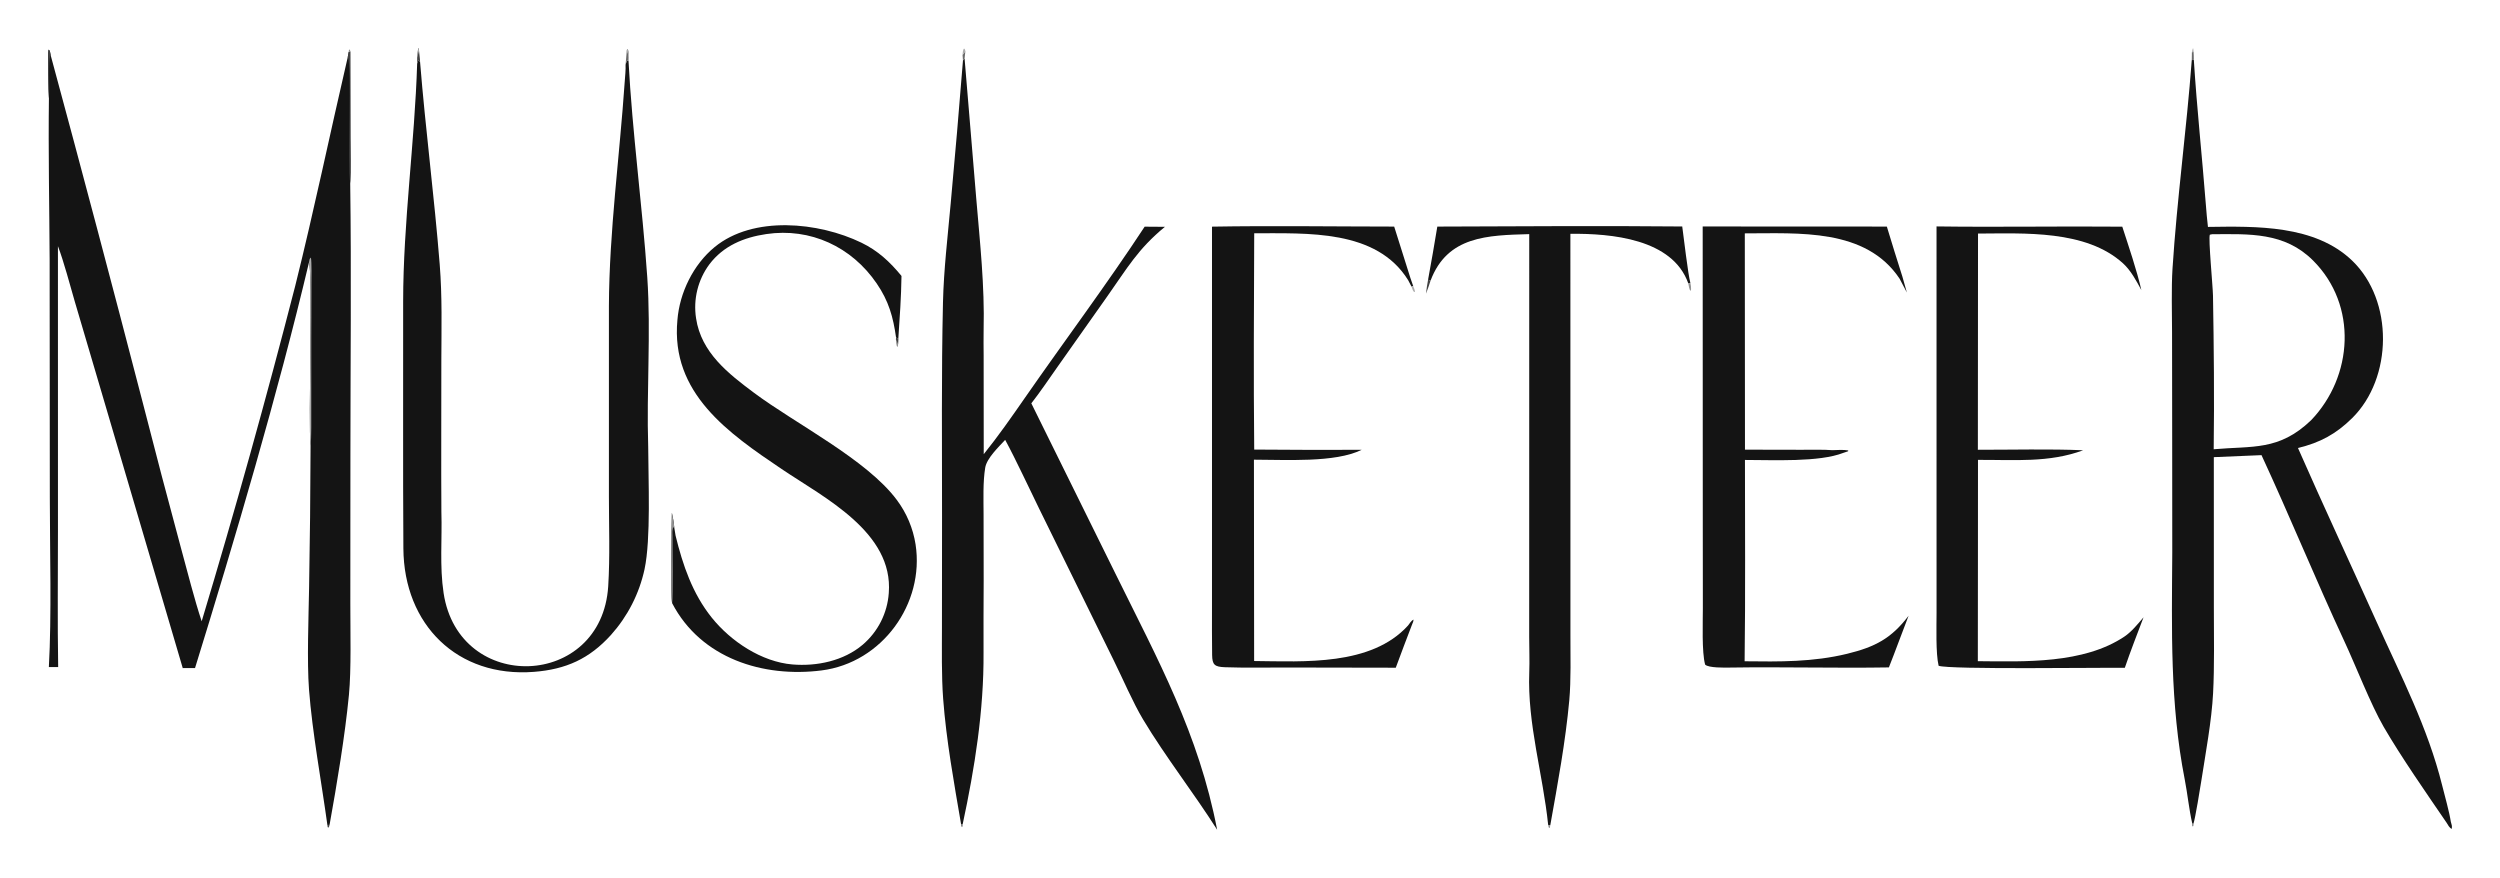
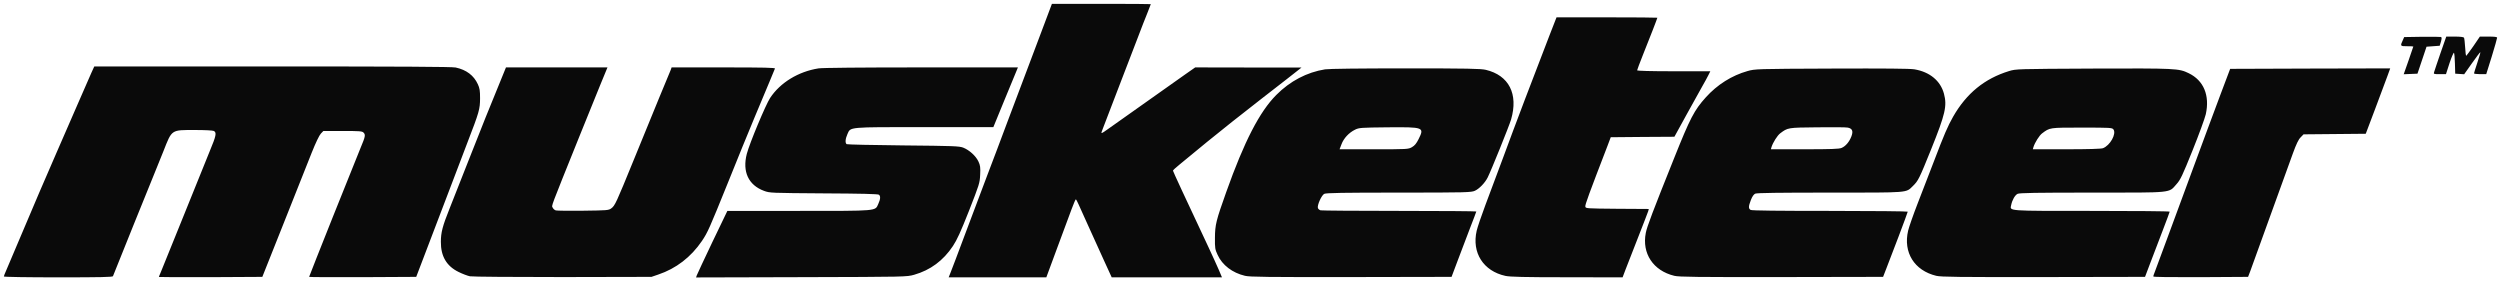
- <svg xmlns="http://www.w3.org/2000/svg" viewBox="123.8 322.7 2506.2 880">
-   <defs>
-     <mask id="macksvg" maskUnits="userSpaceOnUse" x="123.8" y="322.7" width="2506.2" height="880">
-       <rect x="123.8" y="322.7" width="2506.2" height="880" fill="#000" />
-       <path transform="translate(0,0)" fill="rgb(0,0,0)" d="M 0 0 L 2688 0 L 2688 1536 L 0 1536 L 0 0 z" />
-       <path transform="translate(0,0)" fill="rgb(245,245,245)" d="M 2321 382.98 L 2323.06 382.645 C 2326.11 431.07 2331.36 479.633 2335.14 528.029 C 2335.71 535.373 2336.35 542.87 2337.22 550.175 C 2385.65 549.489 2444.38 548.088 2481.77 583.961 C 2523.49 623.988 2522.5 701.66 2481.78 741.855 C 2465.65 757.771 2449.6 766.484 2427.46 771.794 C 2453.2 830.339 2480.38 888.449 2506.57 946.711 C 2530.93 1000.9 2557.55 1051.89 2572 1109.96 C 2574.43 1119.75 2579.22 1136.62 2580.67 1146.3 C 2581.47 1149.61 2582.31 1150.79 2581.48 1153.77 C 2578.81 1151.77 2578.26 1150.38 2576.46 1147.47 C 2556.68 1118.54 2530.73 1081.29 2513.37 1051.32 C 2500.44 1028.98 2485.35 989.991 2473.97 965.562 C 2445.43 904.251 2419.32 840.273 2390.91 778.971 L 2343.11 780.986 L 2343.15 932.297 C 2343.17 959.677 2343.79 990.679 2342.37 1017.77 C 2340.92 1045.43 2334.85 1077.81 2330.6 1105.33 C 2329.61 1111.69 2324.49 1143.36 2322.68 1148.48 L 2321.55 1148.47 C 2318.22 1134.04 2316.79 1118.61 2313.95 1104.06 C 2299.06 1027.96 2300.97 953.819 2301.46 876.461 L 2301.38 765.241 L 2301.24 656.488 C 2301.19 637.067 2300.47 611.158 2301.69 592.03 C 2306.15 522.357 2315.82 452.556 2321 382.98 z" />
-       <path transform="translate(0,0)" fill="rgb(0,0,0)" d="M 2341.35 557.507 C 2378.75 557.302 2414 555.301 2442.61 583.863 C 2487.54 628.719 2482.71 700.169 2440.59 744.003 C 2408.39 774.876 2382.01 769.57 2342.98 773.072 C 2343.66 721.878 2343.14 670.409 2342.28 619.191 C 2342.13 609.856 2337.48 561.593 2339.11 557.978 L 2341.35 557.507 z" />
-       <path transform="translate(0,0)" fill="rgb(245,245,245)" d="M 172.845 421.229 C 172.36 417.247 171.519 375.588 172.434 372.675 L 172.654 372.564 C 174.024 373.217 174.338 376.81 174.595 378.042 C 205.876 493.576 236.544 609.276 266.595 725.137 C 279.277 774.766 292.304 824.307 305.673 873.756 C 311.64 895.613 319.005 924.705 325.977 945.538 C 359.504 834.102 390.772 721.998 419.762 609.296 C 438.809 532.872 454.618 456.597 472.403 380.027 L 473.371 374.867 L 474.924 374.248 L 475.075 460.525 C 475.079 474.403 475.626 492.853 474.882 506.45 C 476.122 596.53 475.089 689.151 475.084 779.384 L 474.997 927.961 C 474.956 954.158 476.041 994.016 473.603 1019.27 C 469.603 1060.7 461.544 1108.61 454.182 1149.58 L 452.007 1149.81 C 446.096 1106.74 436.834 1056.86 433.574 1013.93 C 431.445 985.897 433.156 941.47 433.644 912.673 C 434.504 864.953 435.003 817.227 435.141 769.5 C 432.679 747.595 437.519 592.775 433.465 586.083 C 402.198 717.973 359.313 863.017 319.315 992.394 L 307.001 992.458 L 225.36 715.127 L 198.866 625.312 C 194.274 609.558 187.645 584.364 181.872 569.464 L 181.894 853.771 C 181.896 899.287 181.349 946.038 182.117 991.452 L 172.786 991.416 C 175.637 940.187 173.78 874.5 173.744 821.784 L 173.564 583.583 C 173.31 530.073 172.145 474.566 172.845 421.229 z" />
-       <path transform="translate(0,0)" fill="rgb(87,87,87)" d="M 433.465 586.083 C 434.086 583.359 433.786 582.098 435.488 580.895 C 436.401 585.629 436.01 601.994 435.995 607.575 L 435.838 661.997 L 435.841 732.03 C 435.83 740.084 436.093 762.045 435.141 769.5 C 432.679 747.595 437.519 592.775 433.465 586.083 z" />
-       <path transform="translate(0,0)" fill="rgb(198,198,198)" d="M 474.924 374.248 L 475.075 460.525 C 475.079 474.403 475.626 492.853 474.882 506.45 C 471.961 487.959 476.84 387.011 472.403 380.027 L 473.371 374.867 L 474.924 374.248 z" />
-       <path transform="translate(0,0)" fill="rgb(198,198,198)" d="M 172.845 421.229 C 172.36 417.247 171.519 375.588 172.434 372.675 L 172.654 372.564 C 174.024 373.217 174.338 376.81 174.595 378.042 C 171.899 382.766 173.843 411.463 172.845 421.229 z" />
-       <path transform="translate(0,0)" fill="rgb(245,245,245)" d="M 1090.77 381.333 L 1102.45 521.47 C 1106.17 565.701 1110.98 609.193 1109.86 653.59 C 1109.65 661.906 1109.88 670.519 1109.88 678.862 L 1109.97 778.02 C 1124.49 759.989 1138.02 740.567 1151.24 721.533 C 1190.91 664.4 1233.14 608.054 1271.3 549.935 L 1291.62 550.083 C 1264.56 572.226 1253.75 591.637 1233.87 619.726 L 1184.33 689.898 C 1176.13 701.489 1166.28 716.161 1157.68 727.038 L 1241.91 897.572 C 1284.76 984.53 1325.35 1057.91 1343.96 1154.51 C 1320.48 1117.46 1292.11 1081.35 1269.65 1043.83 C 1259.46 1026.8 1249.42 1003.15 1240.44 985.032 L 1165.47 832.506 C 1155.08 811.446 1142.5 783.974 1131.46 763.658 C 1124.8 770.881 1113.02 782.09 1111.46 791.545 C 1109.09 805.867 1109.77 823.467 1109.81 838.144 L 1109.91 904.572 C 1109.86 928.733 1109.62 952.981 1109.78 977.134 C 1110.17 1034.67 1100.96 1092.62 1088.88 1148.9 L 1087.24 1148.78 C 1080.19 1107.61 1072.44 1064.97 1069.3 1023.32 C 1067.55 999.949 1068.09 973.444 1068.09 949.794 L 1068.18 841.215 C 1068.21 769.422 1067.47 697.475 1069.12 625.714 C 1069.87 593.217 1073.93 559.003 1076.87 526.525 C 1081.27 478.803 1085.37 431.053 1089.16 383.278 L 1090.77 381.333 z" />
-       <path transform="translate(0,0)" fill="rgb(245,245,245)" d="M 541.993 386.389 C 542.464 385.238 542.621 384.047 543.506 383.371 C 543.972 383.799 544.437 384.227 544.902 384.655 C 550.34 452.282 559.214 520.106 564.604 587.797 C 567.179 620.134 566.349 651.796 566.234 684.229 C 566.323 734.699 565.927 785.378 566.283 835.86 C 567.135 863.084 564.393 890.336 568.517 917.35 C 583.987 1018.68 727.121 1013.47 733.531 910.323 C 735.365 880.822 734.24 850.218 734.222 820.561 L 734.221 677.586 C 734.224 661.453 734.142 645.321 734.222 629.163 C 734.592 554.242 744.983 479.278 750.077 404.558 C 750.435 399.302 751.186 392.694 750.923 387.515 C 752.044 384.933 751.636 382.451 753.862 383.698 C 757.666 455.812 767.707 528.577 772.67 600.574 C 776.504 656.212 771.787 714.569 773.612 770.454 C 773.7 803.705 776.427 863.022 769.926 893.413 C 764.608 917.885 753.022 940.555 736.303 959.199 C 714.601 983.189 691.118 993.721 659.121 996.217 C 582.436 1002.2 528.693 949.038 528.185 872.558 C 527.642 790.882 528.117 706.892 527.95 625.044 C 528.007 545.634 539.554 465.723 541.993 386.389 z" />
-       <path transform="translate(0,0)" fill="rgb(245,245,245)" d="M 1564.68 549.85 C 1645.93 549.589 1729.01 548.942 1810.21 549.745 C 1811.67 560.477 1816.06 598.061 1818.35 606.307 L 1816.29 606.846 C 1800.47 562.025 1739.11 556.677 1698.08 557.082 L 1698.12 864.069 L 1698.12 959.088 C 1698.13 979.405 1698.78 1004.87 1696.98 1024.68 C 1693.21 1066.18 1685.28 1108.83 1677.95 1149.84 L 1675.8 1149.69 C 1670.65 1099.03 1654.86 1048.46 1656.86 996.588 C 1657.3 985.162 1656.78 972.674 1656.78 961.098 L 1656.79 862.819 L 1656.83 557.402 C 1615.25 558.614 1574.82 559.148 1557.93 603.971 L 1555.4 603.189 C 1558.67 585.44 1561.76 567.659 1564.68 549.85 z" />
-       <path transform="translate(0,0)" fill="rgb(245,245,245)" d="M 801.046 859.629 C 808.279 889.211 817.969 917.744 837.312 941.859 C 856.433 965.697 887.33 986.226 918.174 988.806 C 942.627 990.852 969.522 985.249 988.587 969.068 C 1003.95 956.012 1013.4 937.306 1014.79 917.189 C 1019.58 856.244 950.087 821.691 907.388 792.894 C 854.03 756.907 796.033 716.861 802.888 643.594 C 805.019 616.334 818.721 588.017 840.161 570.414 C 878.974 538.547 944.538 545.274 987.323 565.977 C 1003.99 574.041 1016.03 585.332 1027.53 599.334 C 1027.24 620.46 1025.77 640.952 1024.36 662.024 L 1022.11 661.242 C 1019.18 640.332 1014.74 624.522 1002.67 606.864 C 977.541 570.077 936.276 550.818 891.996 557.346 C 869.481 560.666 848.946 569.113 834.897 587.738 C 823.427 603.257 818.637 622.717 821.594 641.786 C 826.728 676.234 853.991 697.285 879.809 716.568 C 921.155 747.448 992.743 783.335 1022.9 823.945 C 1032.69 837.048 1039.12 852.341 1041.65 868.495 C 1050.79 927.785 1008.19 987.031 947.443 994.783 C 889.048 1002.24 826.505 982.849 797.611 927.388 C 795.837 921.187 797.122 847.46 797.353 836.749 C 798.459 842.175 799.329 846.198 799.758 851.706 L 801.046 859.629 z" />
-       <path transform="translate(0,0)" fill="rgb(115,115,115)" d="M 797.353 836.749 C 798.459 842.175 799.329 846.198 799.758 851.706 L 798.552 851.402 C 797.678 855.341 797.885 856.73 798.036 860.73 C 798.077 869.858 798.721 921.75 797.611 927.388 C 795.837 921.187 797.122 847.46 797.353 836.749 z" />
-       <path transform="translate(0,0)" fill="rgb(245,245,245)" d="M 1830.71 549.742 L 2015.32 549.836 C 2020.39 566.62 2025.6 583.367 2030.93 600.074 L 2035.39 615.936 L 2028.16 602.167 C 1994.31 551.203 1926.91 556.697 1872.93 556.648 L 1873.1 773.481 L 1929.41 773.592 C 1937.97 773.615 1952.44 773.281 1960.66 773.987 C 1965.63 773.836 1971.87 773.383 1976.62 774.261 L 1976.47 775.093 L 1971.89 776.623 C 1947.46 786.255 1901.13 783.77 1873.08 783.792 C 1873.07 850.798 1873.63 918.675 1872.74 985.613 C 1907.73 986.051 1941.3 986.453 1975.52 978.106 C 2003.34 971.318 2019.79 962.841 2037.13 939.979 C 2030.41 957.2 2024.2 974.579 2017.37 991.759 C 1964.37 992.642 1911.01 991.11 1857.97 991.926 C 1852.58 992.009 1836.66 992.346 1833.17 988.973 C 1829.7 976.548 1830.91 946.517 1830.88 932.196 L 1830.81 852.376 L 1830.71 549.742 z" />
-       <path transform="translate(0,0)" fill="rgb(245,245,245)" d="M 1338.8 549.91 C 1398.69 548.855 1461.33 549.799 1521.44 549.847 L 1537.66 601.285 L 1540.48 609.416 L 1538.85 610.097 L 1535.48 603.64 C 1503.66 552.199 1433.87 556.792 1381.13 556.522 C 1380.84 628.5 1380.39 701.496 1381.12 773.391 C 1417.02 773.7 1452.92 773.78 1488.83 773.63 C 1462.32 786.826 1412.07 783.486 1380.84 783.518 L 1381.04 985.358 C 1431.22 985.838 1498.4 990.423 1535.3 949.793 C 1536.99 947.61 1538.6 944.807 1540.87 943.842 C 1540.48 946.067 1540.55 946.282 1539.55 948.27 C 1533.95 962.833 1528.44 977.434 1523.03 992.07 L 1411.43 991.862 C 1391.58 991.874 1371.54 992.283 1351.84 991.582 C 1341.36 991.21 1339.08 989.142 1338.93 979.281 C 1338.68 963.661 1338.79 947.198 1338.79 931.675 L 1338.8 836.703 L 1338.8 549.91 z" />
-       <path transform="translate(0,0)" fill="rgb(245,245,245)" d="M 2065.13 549.684 C 2126.89 550.55 2189.41 549.354 2251.35 549.936 C 2257.53 569.02 2266.13 594.291 2270.47 613.55 C 2265.61 604.384 2259.86 593.779 2252.16 586.765 C 2214.97 552.873 2152.69 556.732 2106.72 556.841 L 2106.57 773.586 C 2140.03 773.621 2179.22 772.643 2212.14 774.084 C 2177.89 786.772 2143.33 783.552 2106.69 783.72 L 2106.63 880.25 L 2106.53 985.525 C 2153.27 985.91 2212.5 988.4 2253.59 960.783 C 2260.63 956.053 2267.13 948.056 2272.65 941.529 C 2266.31 958.327 2259.66 975.19 2253.88 992.171 C 2231.5 991.818 2077.2 994.074 2067.23 990.112 C 2064.24 977.57 2065.16 950.723 2065.16 936.687 L 2065.15 861.368 L 2065.13 549.684 z" />
-       <path transform="translate(0,0)" fill="rgb(198,198,198)" d="M 541.999 380.61 C 541.987 378.342 543.446 365.266 543.889 373.8 C 544.158 377.456 544.904 381.22 544.902 384.655 C 544.437 384.227 543.972 383.799 543.506 383.371 C 542.621 384.047 542.464 385.238 541.993 386.389 L 541.999 380.61 z" />
-       <path transform="translate(0,0)" fill="rgb(87,87,87)" d="M 541.999 380.61 C 541.987 378.342 543.446 365.266 543.889 373.8 C 543.302 376.212 542.709 378.243 541.999 380.61 z" />
-       <path transform="translate(0,0)" fill="rgb(156,156,156)" d="M 752.096 373.922 C 752.293 373.236 752.053 372.071 752.956 372.052 C 754.056 373.412 753.871 375.929 753.838 377.545 C 753.916 379.775 753.969 381.478 753.862 383.698 C 751.636 382.451 752.044 384.933 750.923 387.515 C 751.183 382.894 751.852 378.769 752.096 373.922 z" />
-       <path transform="translate(0,0)" fill="rgb(87,87,87)" d="M 752.096 373.922 C 752.293 373.236 752.053 372.071 752.956 372.052 C 754.056 373.412 753.871 375.929 753.838 377.545 C 752.733 375.788 752.633 375.838 752.096 373.922 z" />
-       <path transform="translate(0,0)" fill="rgb(198,198,198)" d="M 1553.33 617.05 C 1553.89 612.649 1554.49 607.474 1555.4 603.189 L 1557.93 603.971 C 1556.39 608.597 1555.52 611.56 1553.69 616.129 L 1553.33 617.05 z" />
-       <path transform="translate(0,0)" fill="rgb(115,115,115)" d="M 1022.11 661.242 L 1024.36 662.024 C 1024.26 663.84 1024.19 665.657 1024.15 667.475 C 1024.08 668.3 1024.12 669.758 1023.56 670.431 C 1023.48 670.426 1023.41 670.421 1023.34 670.416 C 1022.1 668.891 1022.04 664.633 1021.94 662.764 L 1022.11 661.242 z" />
-       <path transform="translate(0,0)" fill="rgb(198,198,198)" d="M 1022.11 661.242 L 1024.36 662.024 C 1024.26 663.84 1024.19 665.657 1024.15 667.475 L 1021.94 662.764 L 1022.11 661.242 z" />
-       <path transform="translate(0,0)" fill="rgb(156,156,156)" d="M 2322.78 374.163 C 2322.94 377.143 2323.09 379.655 2323.06 382.645 L 2321 382.98 C 2320.96 380.229 2321.02 377.974 2321.13 375.233 C 2321.84 374.869 2322.36 374.739 2322.78 374.163 z" />
-       <path transform="translate(0,0)" fill="rgb(115,115,115)" d="M 1816.29 606.846 L 1818.35 606.307 C 1818.87 608.855 1819.12 610.108 1819.08 612.758 L 1819.06 612.747 C 1818.89 613.284 1818.73 613.821 1818.56 614.358 C 1817.07 612.854 1816.72 608.852 1816.29 606.846 z" />
-       <path transform="translate(0,0)" fill="rgb(87,87,87)" d="M 1540.48 609.416 C 1540.91 610.609 1542.64 614.247 1542.13 615.386 C 1540.55 616.119 1539.2 610.987 1538.85 610.097 L 1540.48 609.416 z" />
-       <path transform="translate(0,0)" fill="rgb(156,156,156)" d="M 1091.57 373.936 C 1091.27 376.398 1091.01 378.864 1090.77 381.333 L 1089.16 383.278 C 1089.03 381.457 1088.88 379.637 1088.73 377.818 C 1089.65 376.595 1090.75 375.224 1091.57 373.936 z" />
-       <path transform="translate(0,0)" fill="rgb(87,87,87)" d="M 1088.73 377.818 C 1088.89 376.156 1088.97 372.81 1090.1 371.523 C 1090.9 371.351 1091.06 372.272 1091.24 372.883 L 1091.57 373.936 C 1090.75 375.224 1089.65 376.595 1088.73 377.818 z" />
-       <path transform="translate(0,0)" fill="rgb(87,87,87)" d="M 2321.13 375.233 C 2321.19 374.617 2322.41 368.145 2322.67 372.873 L 2322.78 374.163 C 2322.36 374.739 2321.84 374.869 2321.13 375.233 z" />
-       <path transform="translate(0,0)" fill="rgb(115,115,115)" d="M 1677.95 1149.84 C 1677.55 1154.23 1676.33 1153.48 1675.8 1149.69 L 1677.95 1149.84 z" />
-       <path transform="translate(0,0)" fill="rgb(156,156,156)" d="M 2321.55 1148.47 L 2322.68 1148.48 C 2322.65 1149.09 2322.9 1151.25 2321.87 1151.15 C 2321.3 1150.43 2321.52 1149.41 2321.55 1148.47 z" />
-       <path transform="translate(0,0)" fill="rgb(156,156,156)" d="M 1087.24 1148.78 L 1088.88 1148.9 C 1088.81 1149.55 1088.92 1151.68 1088.13 1151.85 C 1087.26 1151.21 1087.34 1149.73 1087.24 1148.78 z" />
-       <path transform="translate(0,0)" fill="rgb(198,198,198)" d="M 454.182 1149.58 C 453.867 1150.75 453.812 1151.52 452.987 1152.37 C 452.883 1152.37 452.78 1152.38 452.676 1152.38 C 452.074 1151.78 452.11 1150.58 452.007 1149.81 L 454.182 1149.58 z" />
-       <path transform="translate(0,0)" fill="rgb(115,115,115)" d="M 473.371 374.867 C 473.445 373.716 473.364 373.284 474.015 372.39 C 474.283 372.276 474.153 372.285 474.403 372.346 C 474.88 372.854 474.805 373.52 474.924 374.248 L 473.371 374.867 z" />
-     </mask>
-   </defs>
-   <rect x="123.8" y="322.7" width="2506.2" height="880" fill="#0A0A0A" mask="url(#macksvg)" />
+ <svg xmlns="http://www.w3.org/2000/svg" viewBox="0 0 2596 291">
+   <path fill="#0A0A0A" fill-rule="evenodd" d="M4 287.1C4 286.6 5.1 283.8 6.4 280.9C7.7 277.9 14.3 262.4 21 246.5C37 208.6 45.5 188.8 58.5 159C64.4 145.5 74.3 122.8 80.5 108.5C86.7 94.2 93.1 79.5 94.8 75.8L97.9 69L282.9 69C416.1 69 469.4 69.3 473.2 70.1C484.3 72.5 492 78.3 496.2 87.5C498.1 91.6 498.5 94.1 498.5 102C498.4 113.6 497.8 115.8 485 149C479.6 163 472.5 181.7 469.2 190.5C461.8 209.9 447.1 248.5 438.5 271L432.2 287.5L376.6 287.8C346 287.9 321 287.8 321 287.5C321 286.8 368.6 167.5 374.4 153.6C379.4 141.7 379.8 139.9 377.4 137.6C376.1 136.2 372.7 136 355.9 136L335.8 136L333.2 138.7C331.5 140.5 327.9 148 323.5 159C319.7 168.6 306.7 201.5 294.5 232L272.4 287.5L218.7 287.8C189.2 287.9 165 287.8 165 287.6C165 287.4 165.9 285 167.1 282.3C168.2 279.7 178.7 253.7 190.5 224.5C202.2 195.3 214.5 164.9 217.9 156.7C224.5 140.9 225.1 137.7 222.1 136C220.9 135.4 212.7 135 202.5 135C177.5 135 178.7 134.2 169.7 157C167.2 163.3 162.8 174.1 160 181C156.2 190.2 121.5 276 117.3 286.8C116.9 287.7 104.6 288 60.4 288C28.6 288 4 287.6 4 287.1ZM488 286.9C485.5 286.4 480.2 284.4 476.2 282.4C463.7 276.3 457.7 266.1 457.8 251.1C457.8 241.4 459.5 234.9 466.9 216.4C470.2 208.2 478.7 186.4 486 168C498.7 135.7 510.4 106.3 520.6 81.8L525.4 70L578.1 70L630.8 70L623.3 88.2C619.2 98.3 609.3 122.7 601.3 142.5C570.8 218.3 572.7 213.1 573.9 215.6C574.5 216.9 576 218.2 577.2 218.5C578.5 218.8 591.3 219 605.7 218.8C630.3 218.5 632 218.4 634.7 216.4C638.6 213.6 639.9 210.6 657.9 166.5C666.7 145.1 678.6 115.8 684.5 101.5C690.4 87.2 695.8 74.3 696.4 72.8L697.4 70L751.3 70C794.1 70 805.1 70.3 804.7 71.2C804.4 71.9 801.9 77.9 799.2 84.5C796.4 91.1 789.4 108 783.5 122C777.6 136 765 167 755.4 190.9C736.7 237.1 734.9 241.3 728.9 250.2C717.5 267 702 278.9 683.5 285.1L676.5 287.5L584.5 287.7C533.9 287.7 490.5 287.4 488 286.9ZM723.5 286C723.9 284.8 731.2 269.3 739.7 251.4L755.3 219L829.2 219C912.5 219 908.6 219.3 912 211.8C914.3 206.8 914.5 203.7 912.7 202.2C911.8 201.4 893.4 201 855.5 200.8C800.1 200.4 799.4 200.4 793.4 198.2C777.1 192.2 770.7 178.2 775.5 159.7C778.3 148.9 795.1 108.7 799.7 101.7C810.2 85.8 829 74.3 850 71C854.1 70.4 893.2 70 956.8 70L1057 70L1055.7 73.2C1055 75 1049.2 89 1042.9 104.2L1031.5 132L960.2 132C879.8 132 883.4 131.7 880 139.2C877.8 144.1 877.4 148.5 879.2 149.7C879.9 150.1 906.4 150.7 938 151C990.2 151.5 995.9 151.7 1000.2 153.3C1006.5 155.8 1013.3 161.9 1016 167.7C1017.9 171.8 1018.2 173.7 1017.8 181.5C1017.4 190.2 1016.9 191.5 1006.2 218.9C997.5 240.9 993.8 249 989.5 255.5C979.5 270.6 966.1 280.5 949.3 285.3C941.5 287.5 941.4 287.5 832.2 287.8L722.8 288.1L723.5 286ZM987 283.2C988.1 280.6 995 262.3 1002.4 242.5C1009.8 222.7 1020 195.7 1025 182.5C1030.1 169.3 1039.7 143.7 1046.5 125.5C1053.3 107.3 1061.5 85.5 1064.8 77C1068.1 68.5 1075.6 48.6 1081.5 32.7L1092.3 4L1143.6 4C1171.9 4 1195 4.1 1195 4.3C1195 4.5 1193.4 8.6 1191.4 13.6C1189.4 18.5 1184.9 29.9 1181.5 39C1178 48.1 1170.2 68.5 1164 84.5C1157.8 100.5 1151.5 116.9 1150 121C1148.5 125.1 1146.3 130.9 1145.1 133.8C1142.8 139.7 1142.5 139.7 1152.1 132.9C1168.8 121 1221.6 83.6 1230.8 77.2L1241.1 70L1296.3 70.1L1351.5 70.1L1348.5 72.5C1346.8 73.9 1329.8 87.2 1310.5 102.1C1291.2 117 1265.6 137.4 1253.5 147.3C1241.4 157.2 1228.5 167.9 1224.8 170.9C1221 173.9 1218 176.8 1218 177.2C1218 177.9 1230.8 205.5 1254.8 256.5C1258.9 265.3 1263.8 276 1265.6 280.2L1268.9 288L1211.6 288L1154.4 288L1146.7 271.2C1142.5 262 1135.2 245.9 1130.5 235.5C1125.7 225.1 1120.9 214.4 1119.8 211.8C1118.6 209.1 1117.5 207 1117.1 207C1116.8 207 1114.8 211.6 1112.7 217.3C1110.7 222.9 1103.9 241.1 1097.7 257.7L1086.5 288L1035.8 288L985.1 288L987 283.2ZM1292.8 286.4C1279.7 283.3 1269.2 275.3 1264.4 264.7C1261.7 258.9 1261.5 257.7 1261.6 247C1261.7 233.3 1262.8 229 1273.3 199.5C1292.1 146.7 1307.9 116.1 1325.3 98.6C1339.6 84.2 1357.1 75 1376 72C1380 71.4 1411.7 71 1459.5 71C1524 71 1537.5 71.3 1542.8 72.5C1566.9 78.2 1576.8 97.6 1569.1 124.1C1567.2 130.6 1548.3 177.4 1544.8 184.3C1542 189.9 1536 196.1 1531.5 198.1C1527.7 199.8 1522.9 200 1452.5 200C1395 200 1376.9 200.3 1375.1 201.3C1372.3 202.7 1367.6 213.1 1368.5 216C1368.8 217 1370.1 218.1 1371.3 218.4C1372.5 218.7 1409.4 219 1453.2 219C1497.1 219 1533 219.3 1533 219.6C1533 219.9 1530.1 227.6 1526.5 236.8C1523 246 1517.2 261.1 1513.7 270.5L1507.3 287.5L1402.9 287.7C1316.7 287.8 1297.5 287.6 1292.8 286.4ZM1563.3 286.5C1540.3 281.5 1528.1 262.4 1533.4 239.5C1534.3 235.7 1538.4 223.7 1542.4 213C1546.5 202.3 1554.9 179.8 1561.1 163C1571.8 133.7 1594.2 74.8 1609.2 36.2L1616.3 18L1668.7 18C1697.4 18 1721 18.2 1721 18.4C1721 19 1712.9 39.9 1705.9 57.3C1702.7 65.4 1700 72.5 1700 73C1700 73.6 1714 74 1738 74L1776 74L1773.9 78.2C1772.7 80.6 1770.1 85.4 1768 89C1765.9 92.6 1758.5 106 1751.5 118.7L1738.7 142L1705.7 142.2L1672.6 142.5L1669.4 151C1649.8 201.9 1645.9 212.5 1646.2 214.4C1646.5 216.5 1646.7 216.5 1679.3 216.8L1712.1 217L1711.5 219.3C1711.1 220.5 1706.4 232.8 1701 246.5C1695.6 260.2 1689.7 275.2 1688 279.8L1684.9 288L1627.2 287.9C1582.6 287.9 1568.1 287.5 1563.3 286.5ZM1738.6 286.4C1716.7 281.1 1704.8 263.2 1709 241.8C1710.2 235.5 1716 220.1 1738.3 164.5C1755.1 122.5 1759.3 114.4 1771.4 101C1783.2 87.9 1798.3 78.4 1814.6 73.8C1822.4 71.6 1823.3 71.5 1902 71.2C1957 71 1983.5 71.2 1988 72C2003.9 74.7 2015 83.9 2018.6 97.3C2022 110 2020 118.5 2005.3 155C1992.8 186 1991.9 187.7 1986.3 193.2C1978.9 200.4 1983.4 200 1900.1 200C1846.9 200 1824.4 200.3 1822.6 201.1C1821 201.9 1819.5 204.1 1818.1 207.7C1815.5 214.5 1815.5 216.6 1817.9 218C1819.2 218.7 1846.8 219 1900.4 219C1944.7 219 1981 219.4 1981 219.8C1981 220.3 1976.7 231.8 1971.5 245.6C1966.2 259.3 1960.5 274.3 1958.7 279L1955.4 287.5L1850 287.7C1761.8 287.8 1743.5 287.6 1738.6 286.4ZM2010.6 286.4C1987.8 280.9 1976.1 262.1 1981.4 239.5C1982.3 235.7 1986.8 222.8 1991.4 211C1996 199.2 2003.5 179.8 2008 168C2018.9 139.4 2022.5 131.1 2028.1 121.2C2042 96.9 2060.8 81.6 2086.2 73.8C2093.5 71.6 2093.9 71.6 2173.5 71.2C2259.6 70.9 2262.4 71 2272.7 76C2288.3 83.5 2294.8 99.1 2290.5 118.6C2289.5 122.9 2283.3 139.9 2276.7 156.3C2266.2 182.4 2264.1 186.8 2260.1 191.2C2251.7 200.6 2257.8 200 2172.5 200C2114.1 200 2096.9 200.3 2095 201.3C2092.3 202.7 2089.5 207.6 2088.4 212.9C2087.1 219.3 2083 219 2172.2 219C2216.6 219 2253 219.3 2253 219.8C2253 220.2 2249.6 229.3 2245.5 240C2241.4 250.7 2235.6 265.8 2232.7 273.5L2227.4 287.5L2121.9 287.7C2033.8 287.8 2015.5 287.6 2010.6 286.4ZM2236 287.1C2236 286.5 2236.4 285.1 2237 283.8C2237.5 282.5 2243.3 266.9 2249.9 249C2256.4 231.1 2267.7 200.5 2275 181C2282.2 161.5 2289.9 140.8 2292 135C2294.1 129.2 2300.4 112.6 2305.8 98L2315.8 71.5L2398.9 71.2L2482 71L2479.2 78.7C2477.6 83 2471.9 98.3 2466.5 112.7L2456.6 138.9L2424.3 139.2L2392 139.5L2389 142.6C2386.8 144.7 2384.5 149.5 2381 159.1C2378.3 166.4 2367.8 195.7 2357.5 224C2347.3 252.3 2337.9 278.2 2336.7 281.5L2334.4 287.5L2285.2 287.8C2254.2 287.9 2236 287.7 2236 287.1ZM1466.2 152.8C1469.1 151.1 1470.8 149 1473.1 144.4C1479.2 132.1 1478.5 131.9 1441 132.2C1412.8 132.5 1411.3 132.6 1407 134.7C1400.7 137.8 1395.3 143.6 1393 149.8L1391 155L1426.6 155C1461.5 155 1462.3 155 1466.2 152.8ZM1912.3 153.6C1916.4 151.9 1920.3 147.4 1922.5 141.6C1924.6 136.1 1923.4 133.4 1918.7 132.5C1916.9 132.1 1902.6 132 1887 132.2C1856.2 132.5 1856.5 132.5 1848.5 138.5C1845.6 140.7 1841 148 1839.5 152.8L1838.9 155L1874 155C1901.3 155 1909.8 154.7 1912.3 153.6ZM2183.7 153.9C2191.1 151.1 2197.9 139 2194.6 134.4C2193.2 132.6 2191.5 132.5 2161.8 132.5C2127.8 132.5 2128.7 132.4 2120.5 138.5C2117.6 140.7 2113 148 2111.5 152.8L2110.9 155L2145.9 155C2168.2 155 2181.9 154.6 2183.7 153.9ZM2501 62.9C2503.8 55 2506 48.5 2506 48.3C2506 48.1 2503 48 2499.4 48C2492.2 48 2492.2 47.9 2495.4 41L2496.5 38.5L2515 38.2C2525.1 38.1 2534 38.2 2534.7 38.4C2535.6 38.8 2535.6 39.8 2534.7 43.2L2533.4 47.5L2526.5 48L2519.7 48.5L2515 62.5L2510.3 76.5L2503.2 76.8L2496 77.1L2501 62.9ZM2527.6 74.8C2527.9 73.5 2531 64.7 2534.2 55.2L2540.2 38L2549.1 38C2554.5 38 2558.1 38.4 2558.6 39.1C2559 39.7 2559.5 44.2 2559.8 49.1C2560 54 2560.6 58 2560.9 58C2561.2 57.9 2564.5 53.4 2568.3 48L2575.1 38L2584 38C2590.5 38 2593 38.3 2593 39.2C2593 39.9 2590.5 48.7 2587.4 58.8L2581.7 77L2575.3 77C2571.9 77 2569 76.6 2569 76.2C2569 75.8 2570.6 70.7 2572.5 65C2574.4 59.3 2575.8 54.5 2575.6 54.2C2575.4 54 2571.5 59.1 2567 65.5L2558.8 77.1L2554.1 76.8L2549.5 76.5L2549.2 66C2549.1 60.2 2548.6 55.2 2548.2 54.8C2547.8 54.4 2545.7 59.2 2543.6 65.5L2539.9 77L2533.4 77C2527.1 77 2526.9 76.9 2527.6 74.8Z" />
</svg>
